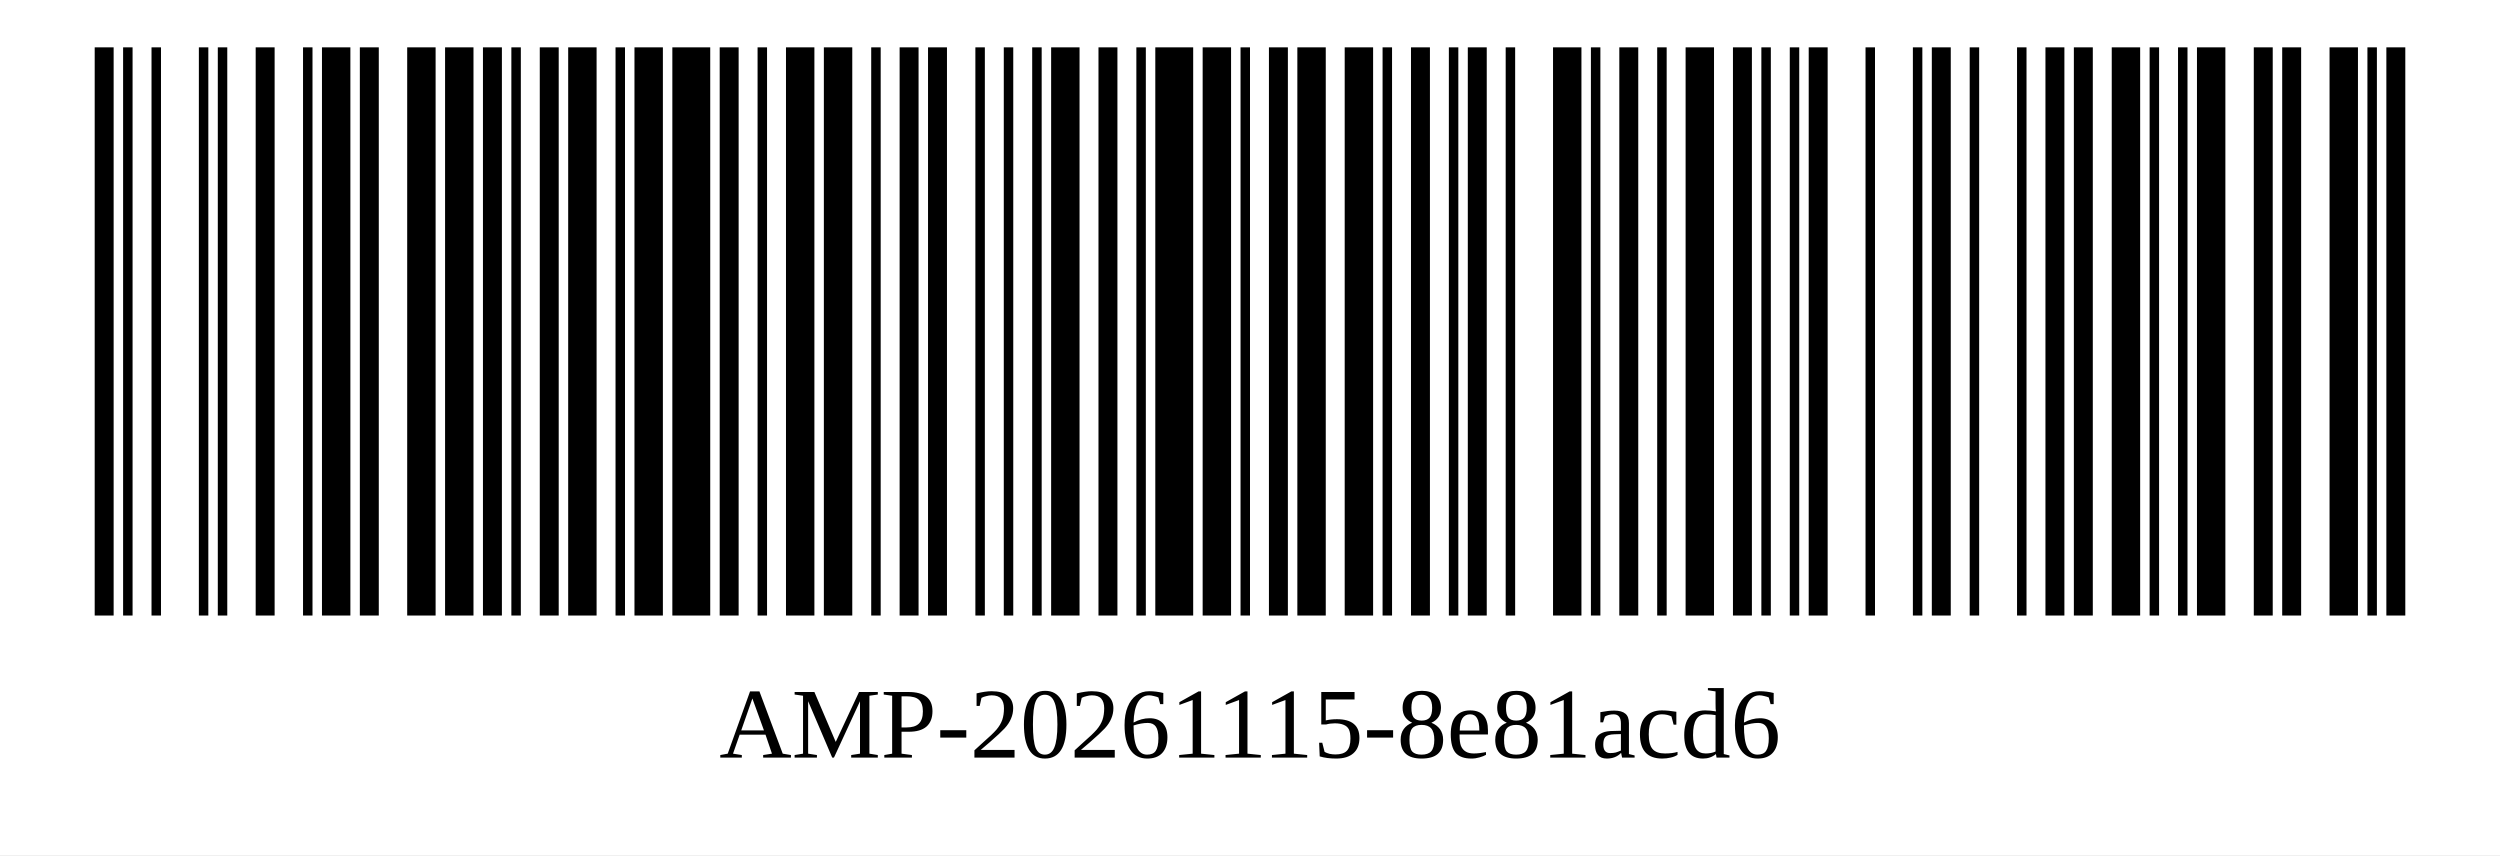
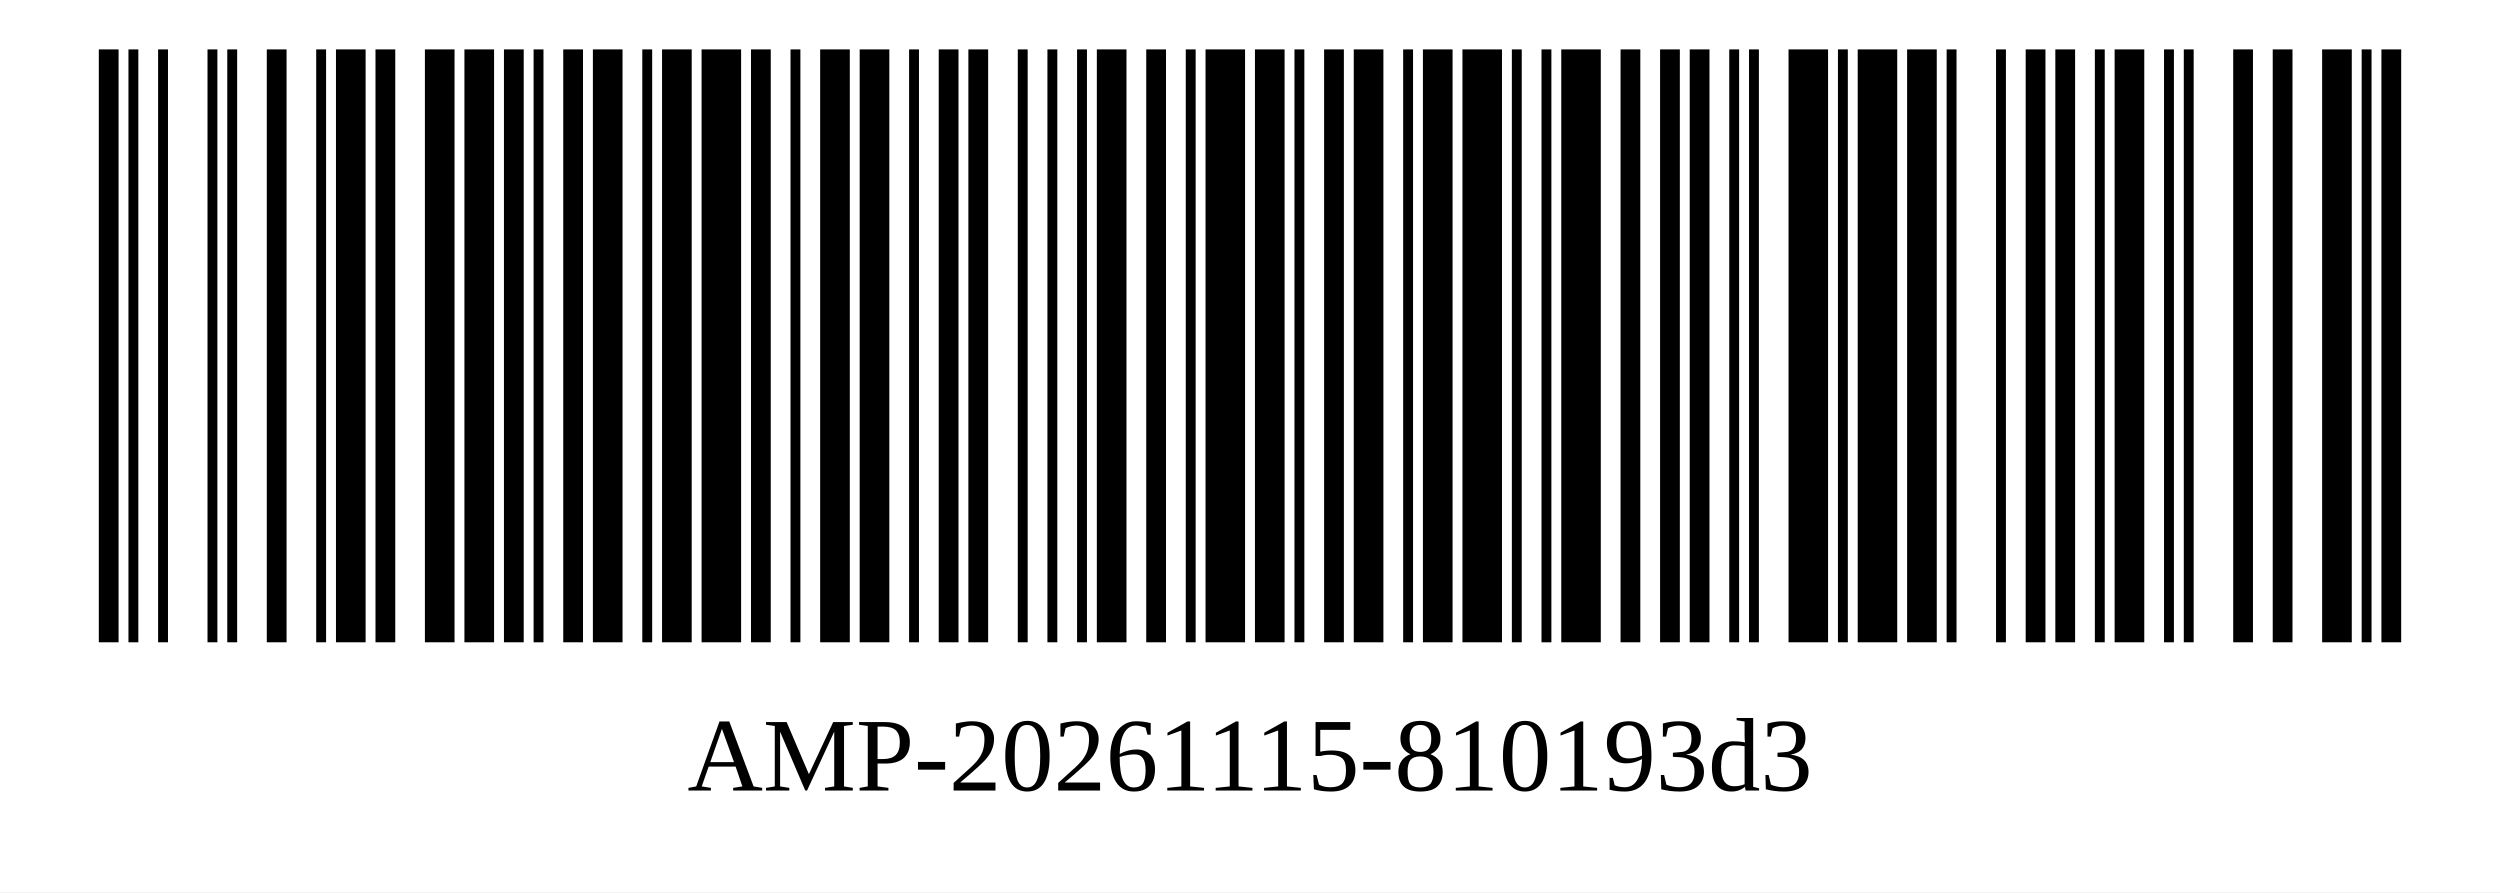
- <svg xmlns="http://www.w3.org/2000/svg" version="1.1" width="52.800mm" height="18.058mm">
+ <svg xmlns="http://www.w3.org/2000/svg" version="1.1" width="50.600mm" height="18.058mm">
  <g id="barcode_group">
    <rect width="100%" height="100%" style="fill:white" />
    <rect x="2.000mm" y="1.000mm" width="0.400mm" height="12.000mm" style="fill:black;" />
    <rect x="2.600mm" y="1.000mm" width="0.200mm" height="12.000mm" style="fill:black;" />
    <rect x="3.200mm" y="1.000mm" width="0.200mm" height="12.000mm" style="fill:black;" />
    <rect x="4.200mm" y="1.000mm" width="0.200mm" height="12.000mm" style="fill:black;" />
    <rect x="4.600mm" y="1.000mm" width="0.200mm" height="12.000mm" style="fill:black;" />
    <rect x="5.400mm" y="1.000mm" width="0.400mm" height="12.000mm" style="fill:black;" />
    <rect x="6.400mm" y="1.000mm" width="0.200mm" height="12.000mm" style="fill:black;" />
    <rect x="6.800mm" y="1.000mm" width="0.600mm" height="12.000mm" style="fill:black;" />
    <rect x="7.600mm" y="1.000mm" width="0.400mm" height="12.000mm" style="fill:black;" />
    <rect x="8.600mm" y="1.000mm" width="0.600mm" height="12.000mm" style="fill:black;" />
    <rect x="9.400mm" y="1.000mm" width="0.600mm" height="12.000mm" style="fill:black;" />
    <rect x="10.200mm" y="1.000mm" width="0.400mm" height="12.000mm" style="fill:black;" />
    <rect x="10.800mm" y="1.000mm" width="0.200mm" height="12.000mm" style="fill:black;" />
    <rect x="11.400mm" y="1.000mm" width="0.400mm" height="12.000mm" style="fill:black;" />
    <rect x="12.000mm" y="1.000mm" width="0.600mm" height="12.000mm" style="fill:black;" />
    <rect x="13.000mm" y="1.000mm" width="0.200mm" height="12.000mm" style="fill:black;" />
    <rect x="13.400mm" y="1.000mm" width="0.600mm" height="12.000mm" style="fill:black;" />
    <rect x="14.200mm" y="1.000mm" width="0.800mm" height="12.000mm" style="fill:black;" />
    <rect x="15.200mm" y="1.000mm" width="0.400mm" height="12.000mm" style="fill:black;" />
    <rect x="16.000mm" y="1.000mm" width="0.200mm" height="12.000mm" style="fill:black;" />
    <rect x="16.600mm" y="1.000mm" width="0.600mm" height="12.000mm" style="fill:black;" />
    <rect x="17.400mm" y="1.000mm" width="0.600mm" height="12.000mm" style="fill:black;" />
    <rect x="18.400mm" y="1.000mm" width="0.200mm" height="12.000mm" style="fill:black;" />
    <rect x="19.000mm" y="1.000mm" width="0.400mm" height="12.000mm" style="fill:black;" />
    <rect x="19.600mm" y="1.000mm" width="0.400mm" height="12.000mm" style="fill:black;" />
    <rect x="20.600mm" y="1.000mm" width="0.200mm" height="12.000mm" style="fill:black;" />
    <rect x="21.200mm" y="1.000mm" width="0.200mm" height="12.000mm" style="fill:black;" />
    <rect x="21.800mm" y="1.000mm" width="0.200mm" height="12.000mm" style="fill:black;" />
    <rect x="22.200mm" y="1.000mm" width="0.600mm" height="12.000mm" style="fill:black;" />
    <rect x="23.200mm" y="1.000mm" width="0.400mm" height="12.000mm" style="fill:black;" />
    <rect x="24.000mm" y="1.000mm" width="0.200mm" height="12.000mm" style="fill:black;" />
    <rect x="24.400mm" y="1.000mm" width="0.800mm" height="12.000mm" style="fill:black;" />
    <rect x="25.400mm" y="1.000mm" width="0.600mm" height="12.000mm" style="fill:black;" />
    <rect x="26.200mm" y="1.000mm" width="0.200mm" height="12.000mm" style="fill:black;" />
    <rect x="26.800mm" y="1.000mm" width="0.400mm" height="12.000mm" style="fill:black;" />
    <rect x="27.400mm" y="1.000mm" width="0.600mm" height="12.000mm" style="fill:black;" />
-     <rect x="28.400mm" y="1.000mm" width="0.600mm" height="12.000mm" style="fill:black;" />
-     <rect x="29.200mm" y="1.000mm" width="0.200mm" height="12.000mm" style="fill:black;" />
-     <rect x="29.800mm" y="1.000mm" width="0.400mm" height="12.000mm" style="fill:black;" />
+     <rect x="28.400mm" y="1.000mm" width="0.200mm" height="12.000mm" style="fill:black;" />
+     <rect x="28.800mm" y="1.000mm" width="0.600mm" height="12.000mm" style="fill:black;" />
+     <rect x="29.600mm" y="1.000mm" width="0.800mm" height="12.000mm" style="fill:black;" />
    <rect x="30.600mm" y="1.000mm" width="0.200mm" height="12.000mm" style="fill:black;" />
-     <rect x="31.000mm" y="1.000mm" width="0.400mm" height="12.000mm" style="fill:black;" />
-     <rect x="31.800mm" y="1.000mm" width="0.200mm" height="12.000mm" style="fill:black;" />
-     <rect x="32.800mm" y="1.000mm" width="0.600mm" height="12.000mm" style="fill:black;" />
-     <rect x="33.600mm" y="1.000mm" width="0.200mm" height="12.000mm" style="fill:black;" />
+     <rect x="31.200mm" y="1.000mm" width="0.200mm" height="12.000mm" style="fill:black;" />
+     <rect x="31.600mm" y="1.000mm" width="0.800mm" height="12.000mm" style="fill:black;" />
+     <rect x="32.800mm" y="1.000mm" width="0.400mm" height="12.000mm" style="fill:black;" />
+     <rect x="33.600mm" y="1.000mm" width="0.400mm" height="12.000mm" style="fill:black;" />
    <rect x="34.200mm" y="1.000mm" width="0.400mm" height="12.000mm" style="fill:black;" />
    <rect x="35.000mm" y="1.000mm" width="0.200mm" height="12.000mm" style="fill:black;" />
-     <rect x="35.600mm" y="1.000mm" width="0.600mm" height="12.000mm" style="fill:black;" />
-     <rect x="36.600mm" y="1.000mm" width="0.400mm" height="12.000mm" style="fill:black;" />
+     <rect x="35.400mm" y="1.000mm" width="0.200mm" height="12.000mm" style="fill:black;" />
+     <rect x="36.200mm" y="1.000mm" width="0.800mm" height="12.000mm" style="fill:black;" />
    <rect x="37.200mm" y="1.000mm" width="0.200mm" height="12.000mm" style="fill:black;" />
-     <rect x="37.800mm" y="1.000mm" width="0.200mm" height="12.000mm" style="fill:black;" />
-     <rect x="38.200mm" y="1.000mm" width="0.400mm" height="12.000mm" style="fill:black;" />
+     <rect x="37.600mm" y="1.000mm" width="0.800mm" height="12.000mm" style="fill:black;" />
+     <rect x="38.600mm" y="1.000mm" width="0.600mm" height="12.000mm" style="fill:black;" />
    <rect x="39.400mm" y="1.000mm" width="0.200mm" height="12.000mm" style="fill:black;" />
    <rect x="40.400mm" y="1.000mm" width="0.200mm" height="12.000mm" style="fill:black;" />
-     <rect x="40.800mm" y="1.000mm" width="0.400mm" height="12.000mm" style="fill:black;" />
-     <rect x="41.600mm" y="1.000mm" width="0.200mm" height="12.000mm" style="fill:black;" />
-     <rect x="42.600mm" y="1.000mm" width="0.200mm" height="12.000mm" style="fill:black;" />
-     <rect x="43.200mm" y="1.000mm" width="0.400mm" height="12.000mm" style="fill:black;" />
-     <rect x="43.800mm" y="1.000mm" width="0.400mm" height="12.000mm" style="fill:black;" />
-     <rect x="44.600mm" y="1.000mm" width="0.600mm" height="12.000mm" style="fill:black;" />
-     <rect x="45.400mm" y="1.000mm" width="0.200mm" height="12.000mm" style="fill:black;" />
-     <rect x="46.000mm" y="1.000mm" width="0.200mm" height="12.000mm" style="fill:black;" />
-     <rect x="46.400mm" y="1.000mm" width="0.600mm" height="12.000mm" style="fill:black;" />
-     <rect x="47.600mm" y="1.000mm" width="0.400mm" height="12.000mm" style="fill:black;" />
+     <rect x="41.000mm" y="1.000mm" width="0.400mm" height="12.000mm" style="fill:black;" />
+     <rect x="41.600mm" y="1.000mm" width="0.400mm" height="12.000mm" style="fill:black;" />
+     <rect x="42.400mm" y="1.000mm" width="0.200mm" height="12.000mm" style="fill:black;" />
+     <rect x="42.800mm" y="1.000mm" width="0.600mm" height="12.000mm" style="fill:black;" />
+     <rect x="43.800mm" y="1.000mm" width="0.200mm" height="12.000mm" style="fill:black;" />
+     <rect x="44.200mm" y="1.000mm" width="0.200mm" height="12.000mm" style="fill:black;" />
+     <rect x="45.200mm" y="1.000mm" width="0.400mm" height="12.000mm" style="fill:black;" />
+     <rect x="46.000mm" y="1.000mm" width="0.400mm" height="12.000mm" style="fill:black;" />
+     <rect x="47.000mm" y="1.000mm" width="0.600mm" height="12.000mm" style="fill:black;" />
+     <rect x="47.800mm" y="1.000mm" width="0.200mm" height="12.000mm" style="fill:black;" />
    <rect x="48.200mm" y="1.000mm" width="0.400mm" height="12.000mm" style="fill:black;" />
-     <rect x="49.200mm" y="1.000mm" width="0.600mm" height="12.000mm" style="fill:black;" />
-     <rect x="50.000mm" y="1.000mm" width="0.200mm" height="12.000mm" style="fill:black;" />
-     <rect x="50.400mm" y="1.000mm" width="0.400mm" height="12.000mm" style="fill:black;" />
-     <text x="26.400mm" y="16.000mm" style="fill:black;font-size:6pt;text-anchor:middle;">AMP-20261115-8e81acd6</text>
+     <text x="25.300mm" y="16.000mm" style="fill:black;font-size:6pt;text-anchor:middle;">AMP-20261115-810193d3</text>
  </g>
</svg>
